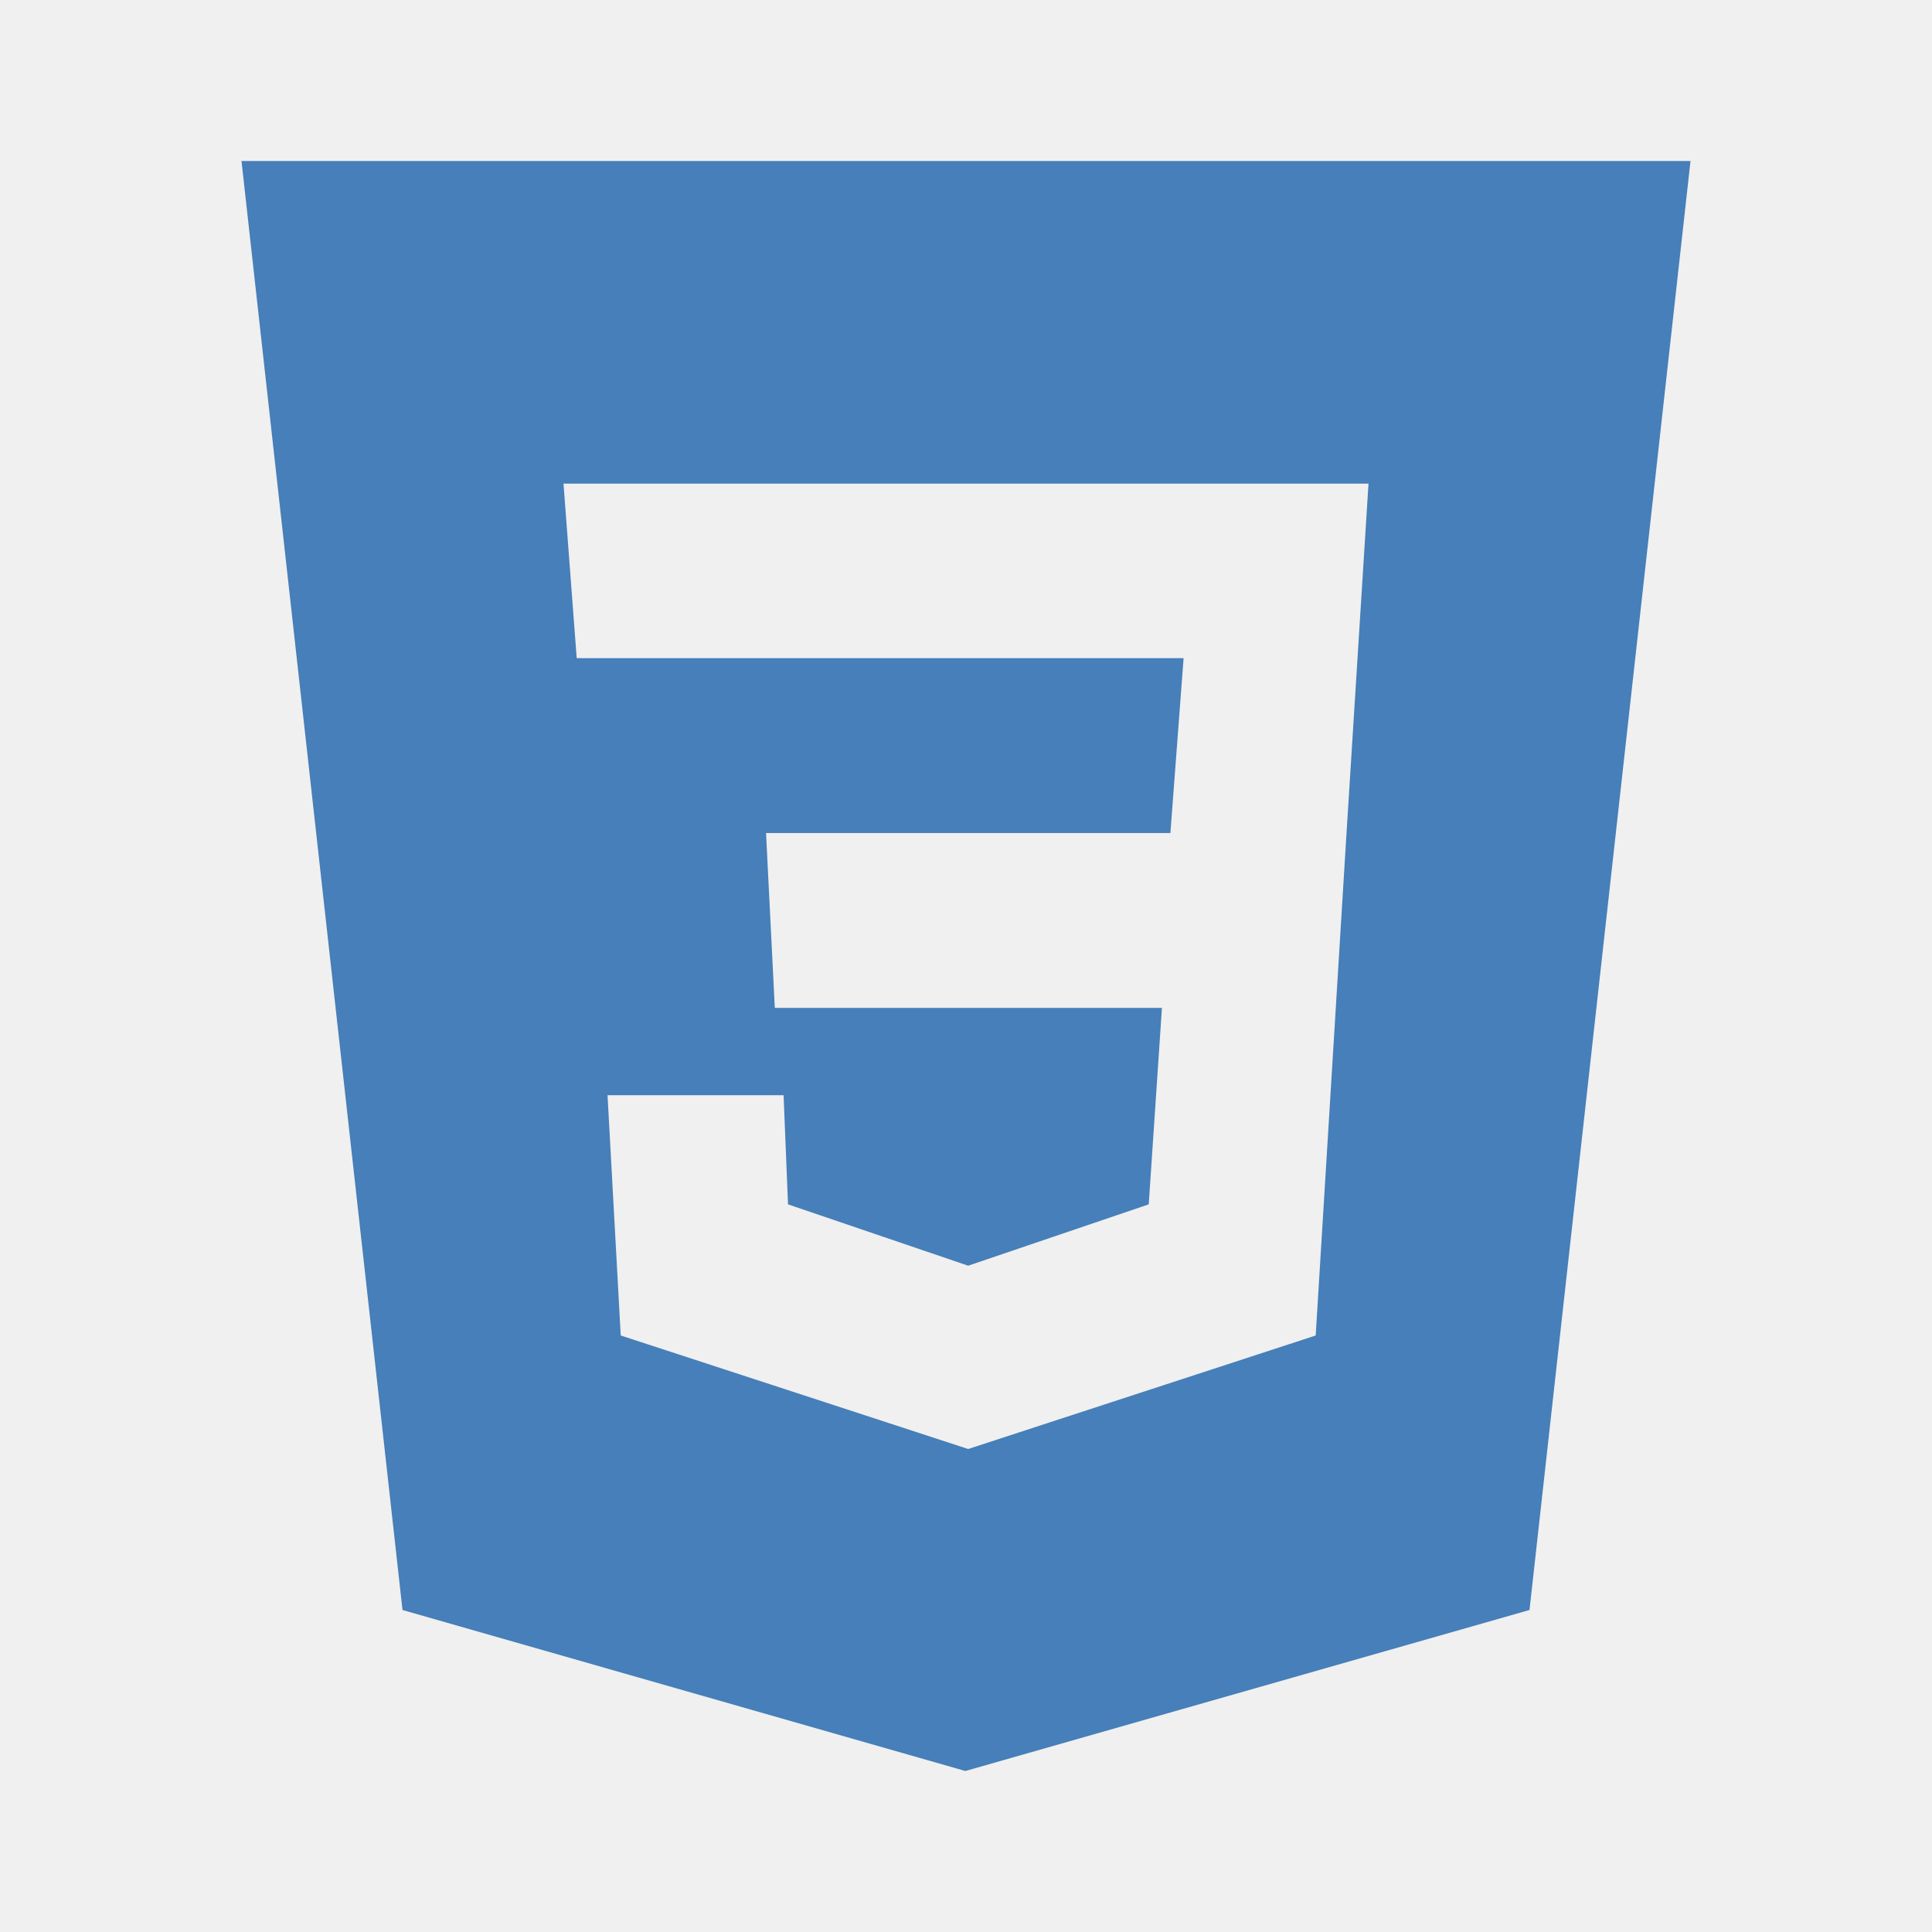
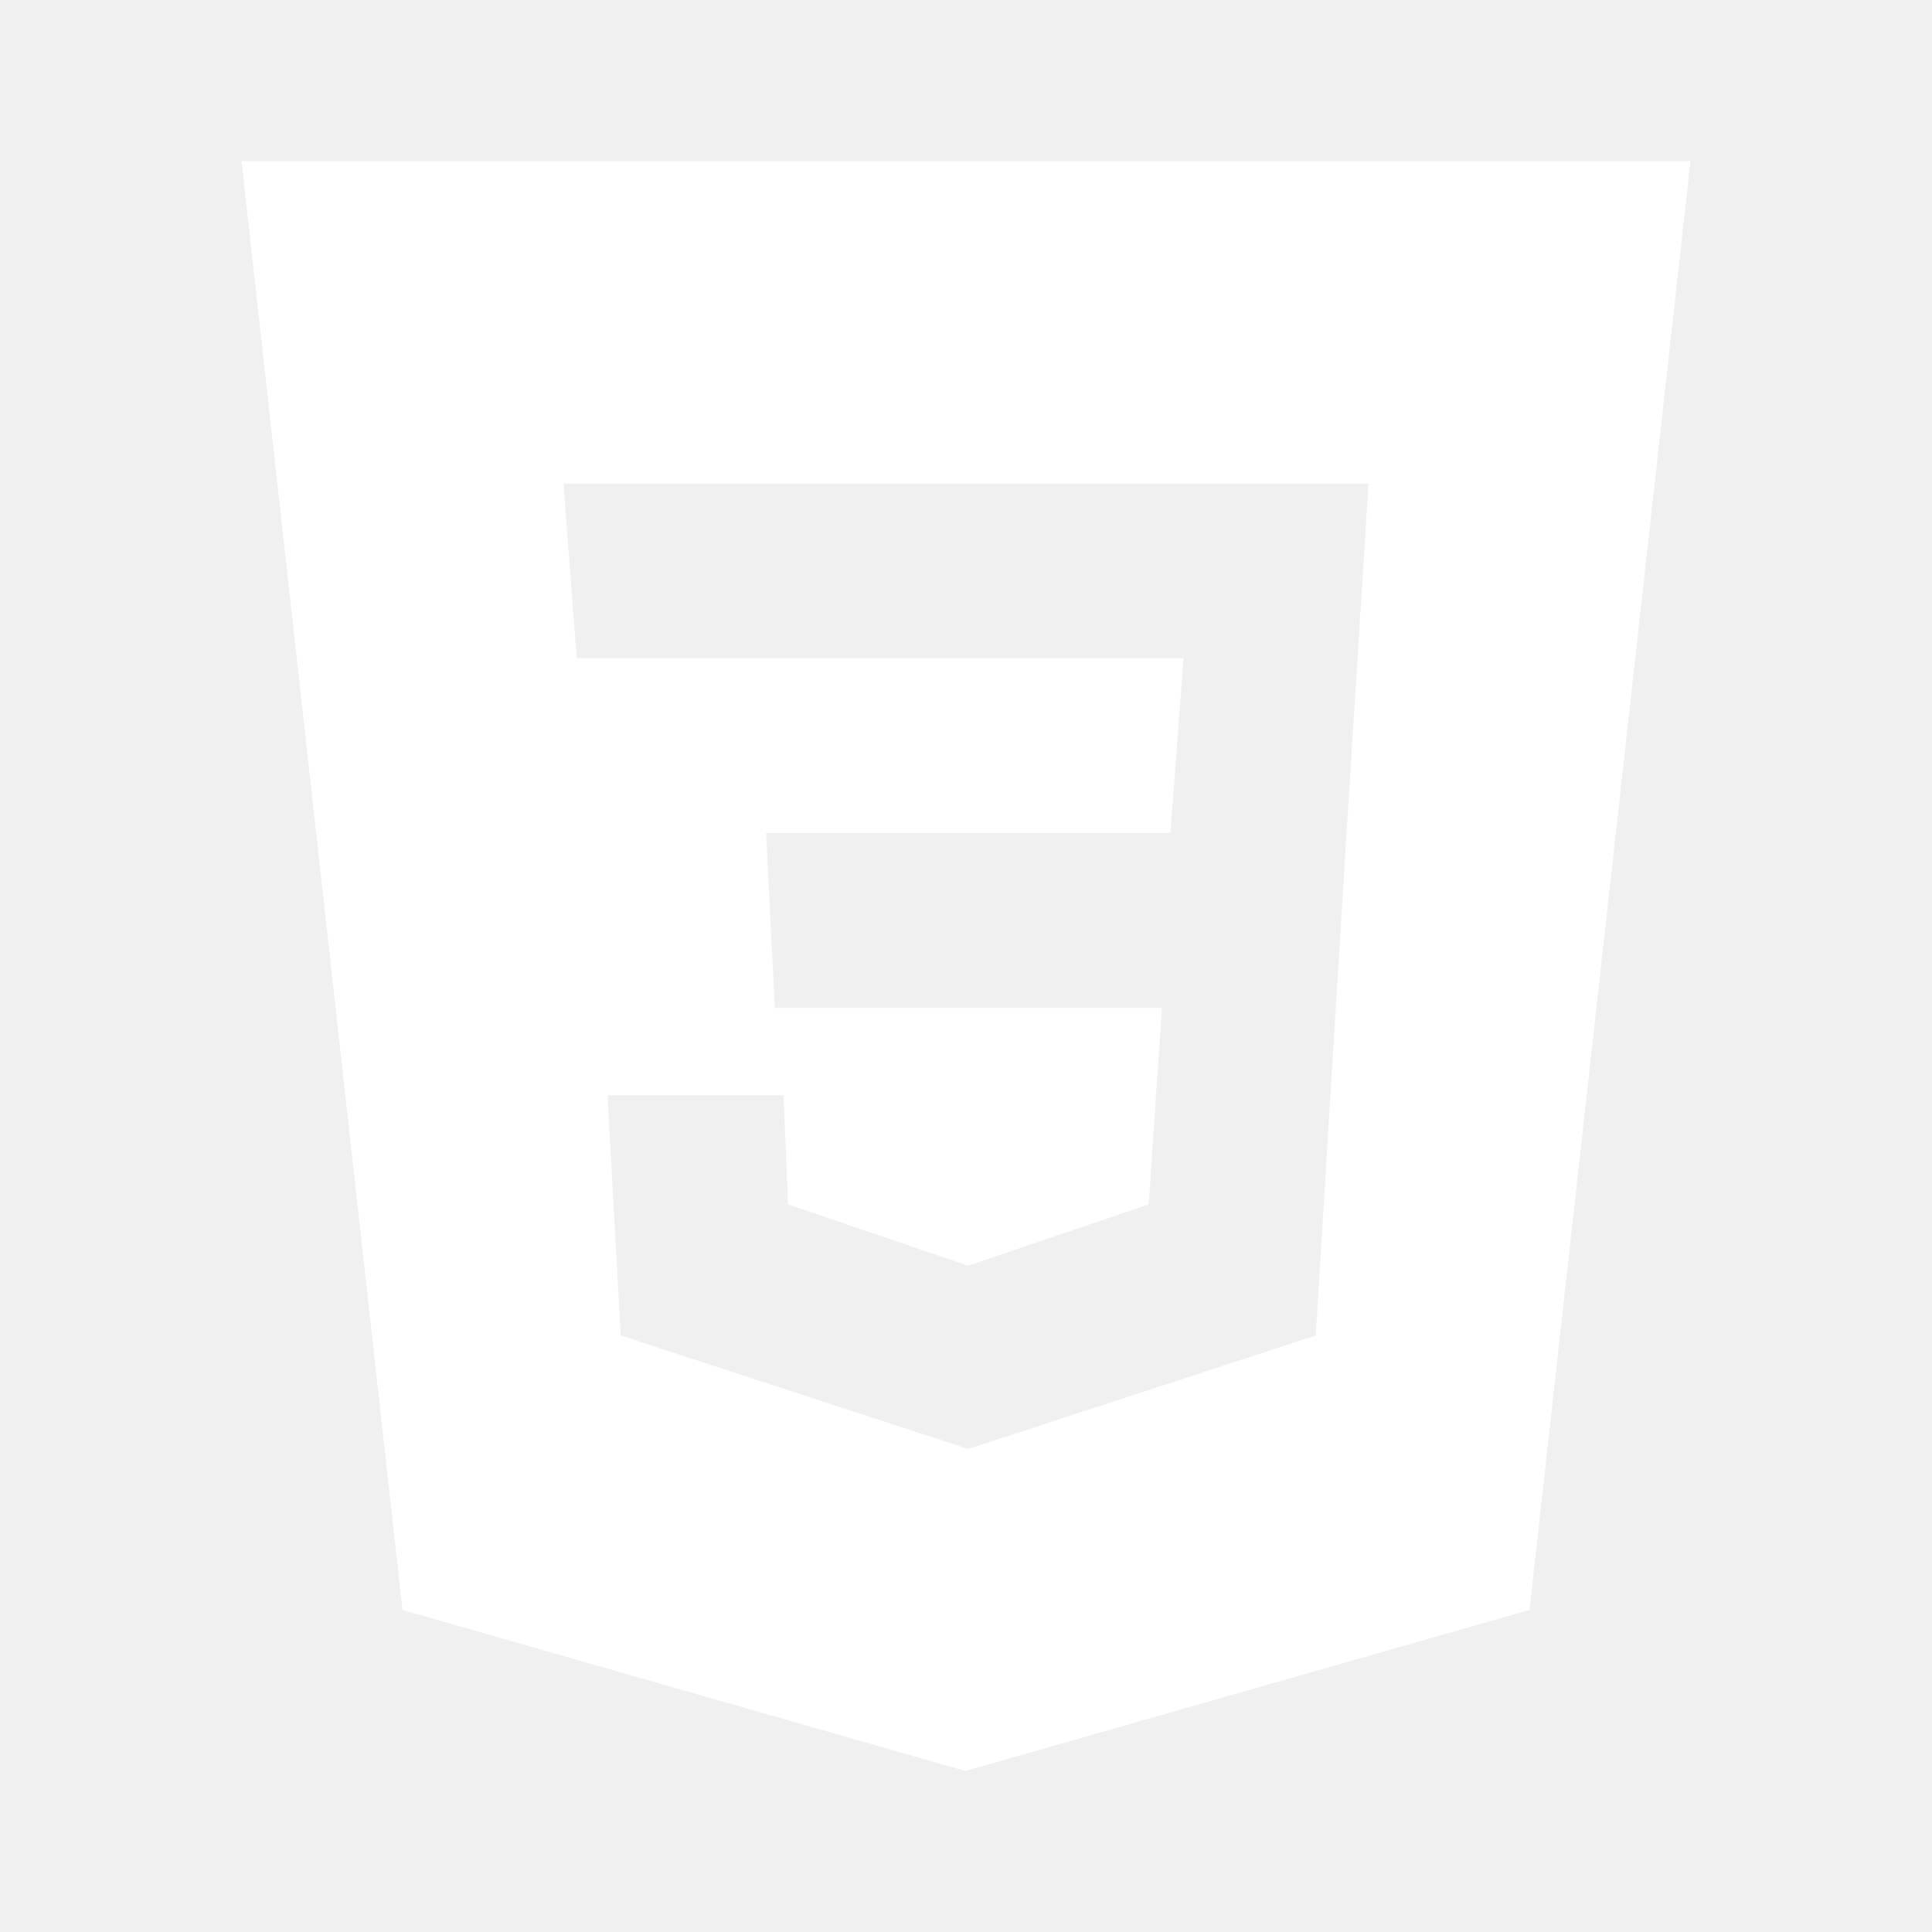
- <svg xmlns="http://www.w3.org/2000/svg" fill="#467fb9" viewBox="0 0 24 24" width="50px" height="50px">
+ <svg xmlns="http://www.w3.org/2000/svg" fill="#FFF" viewBox="0 0 24 24" width="50px" height="50px">
  <path d="M 3 2 L 5 20 L 11.992 22 L 19 20 L 21 2 Z M 16.727 10.348 L 16.344 16.59 L 12.027 18 L 7.711 16.59 L 7.547 13.605 L 9.734 13.605 L 9.789 14.961 L 12.027 15.723 L 14.27 14.961 L 14.434 12.52 L 9.625 12.52 L 9.516 10.348 L 14.539 10.348 L 14.703 8.176 L 7.164 8.176 L 7 6.008 L 17 6.008 Z" />
</svg>
